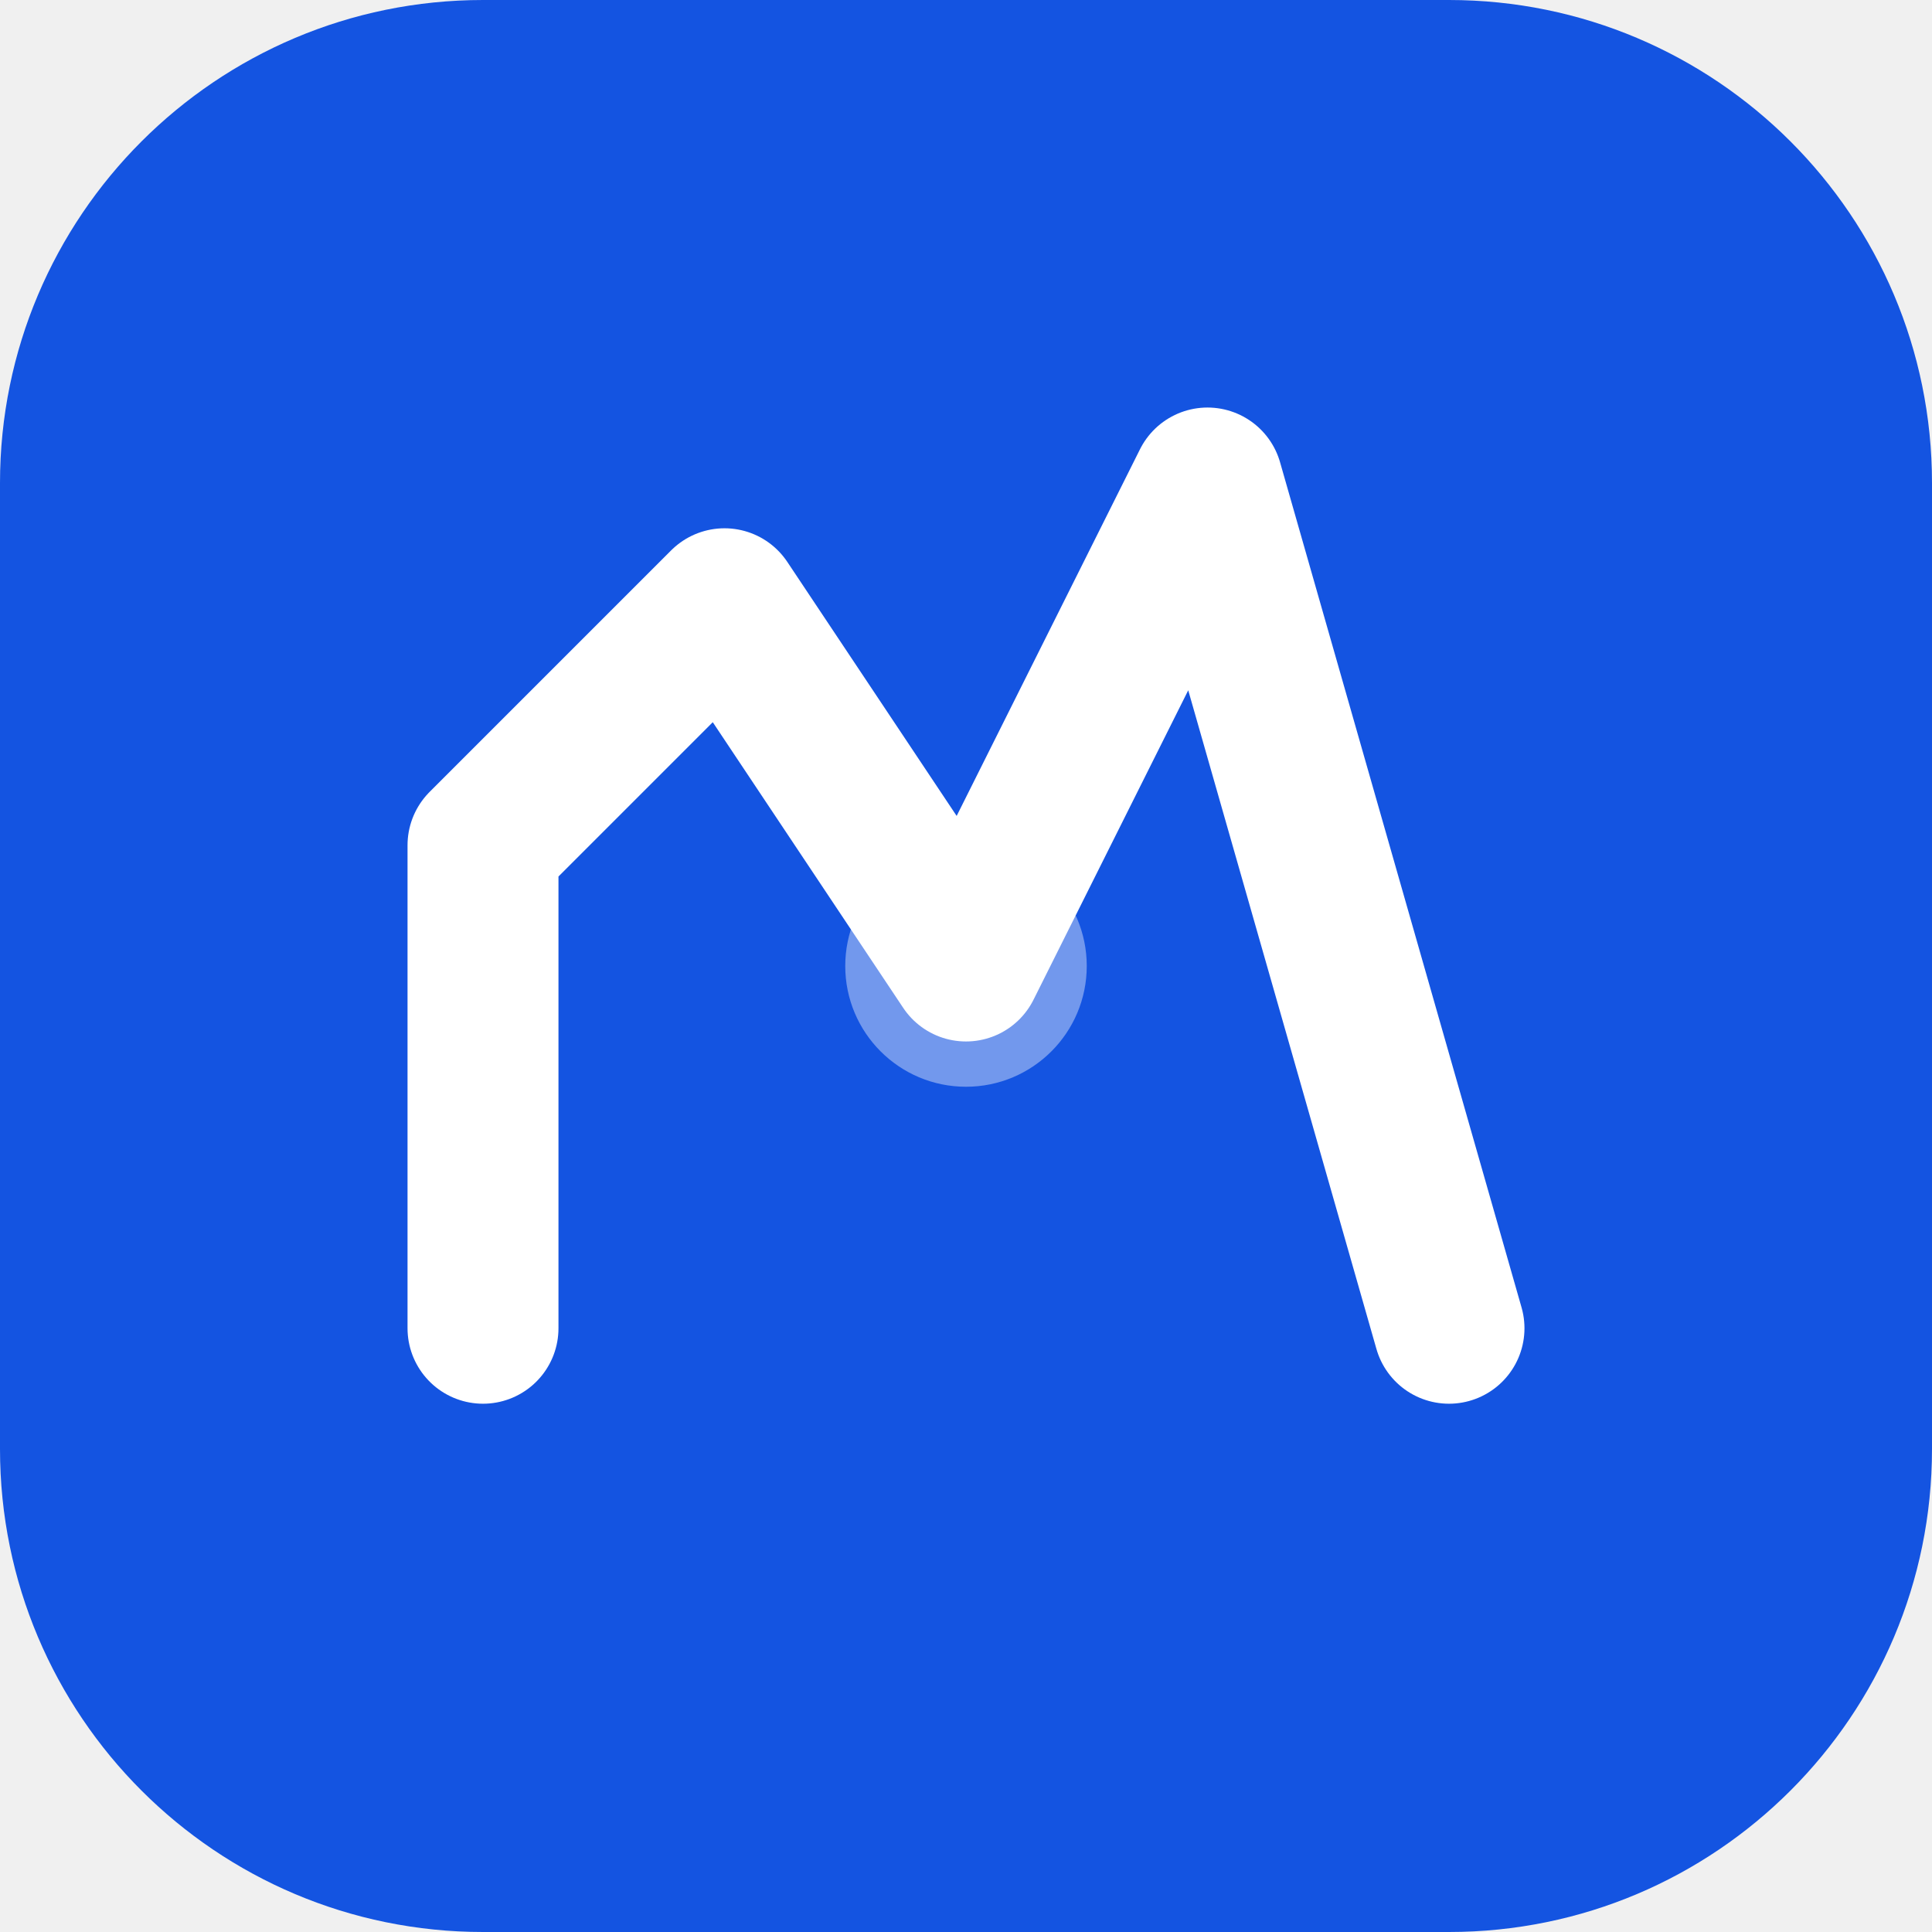
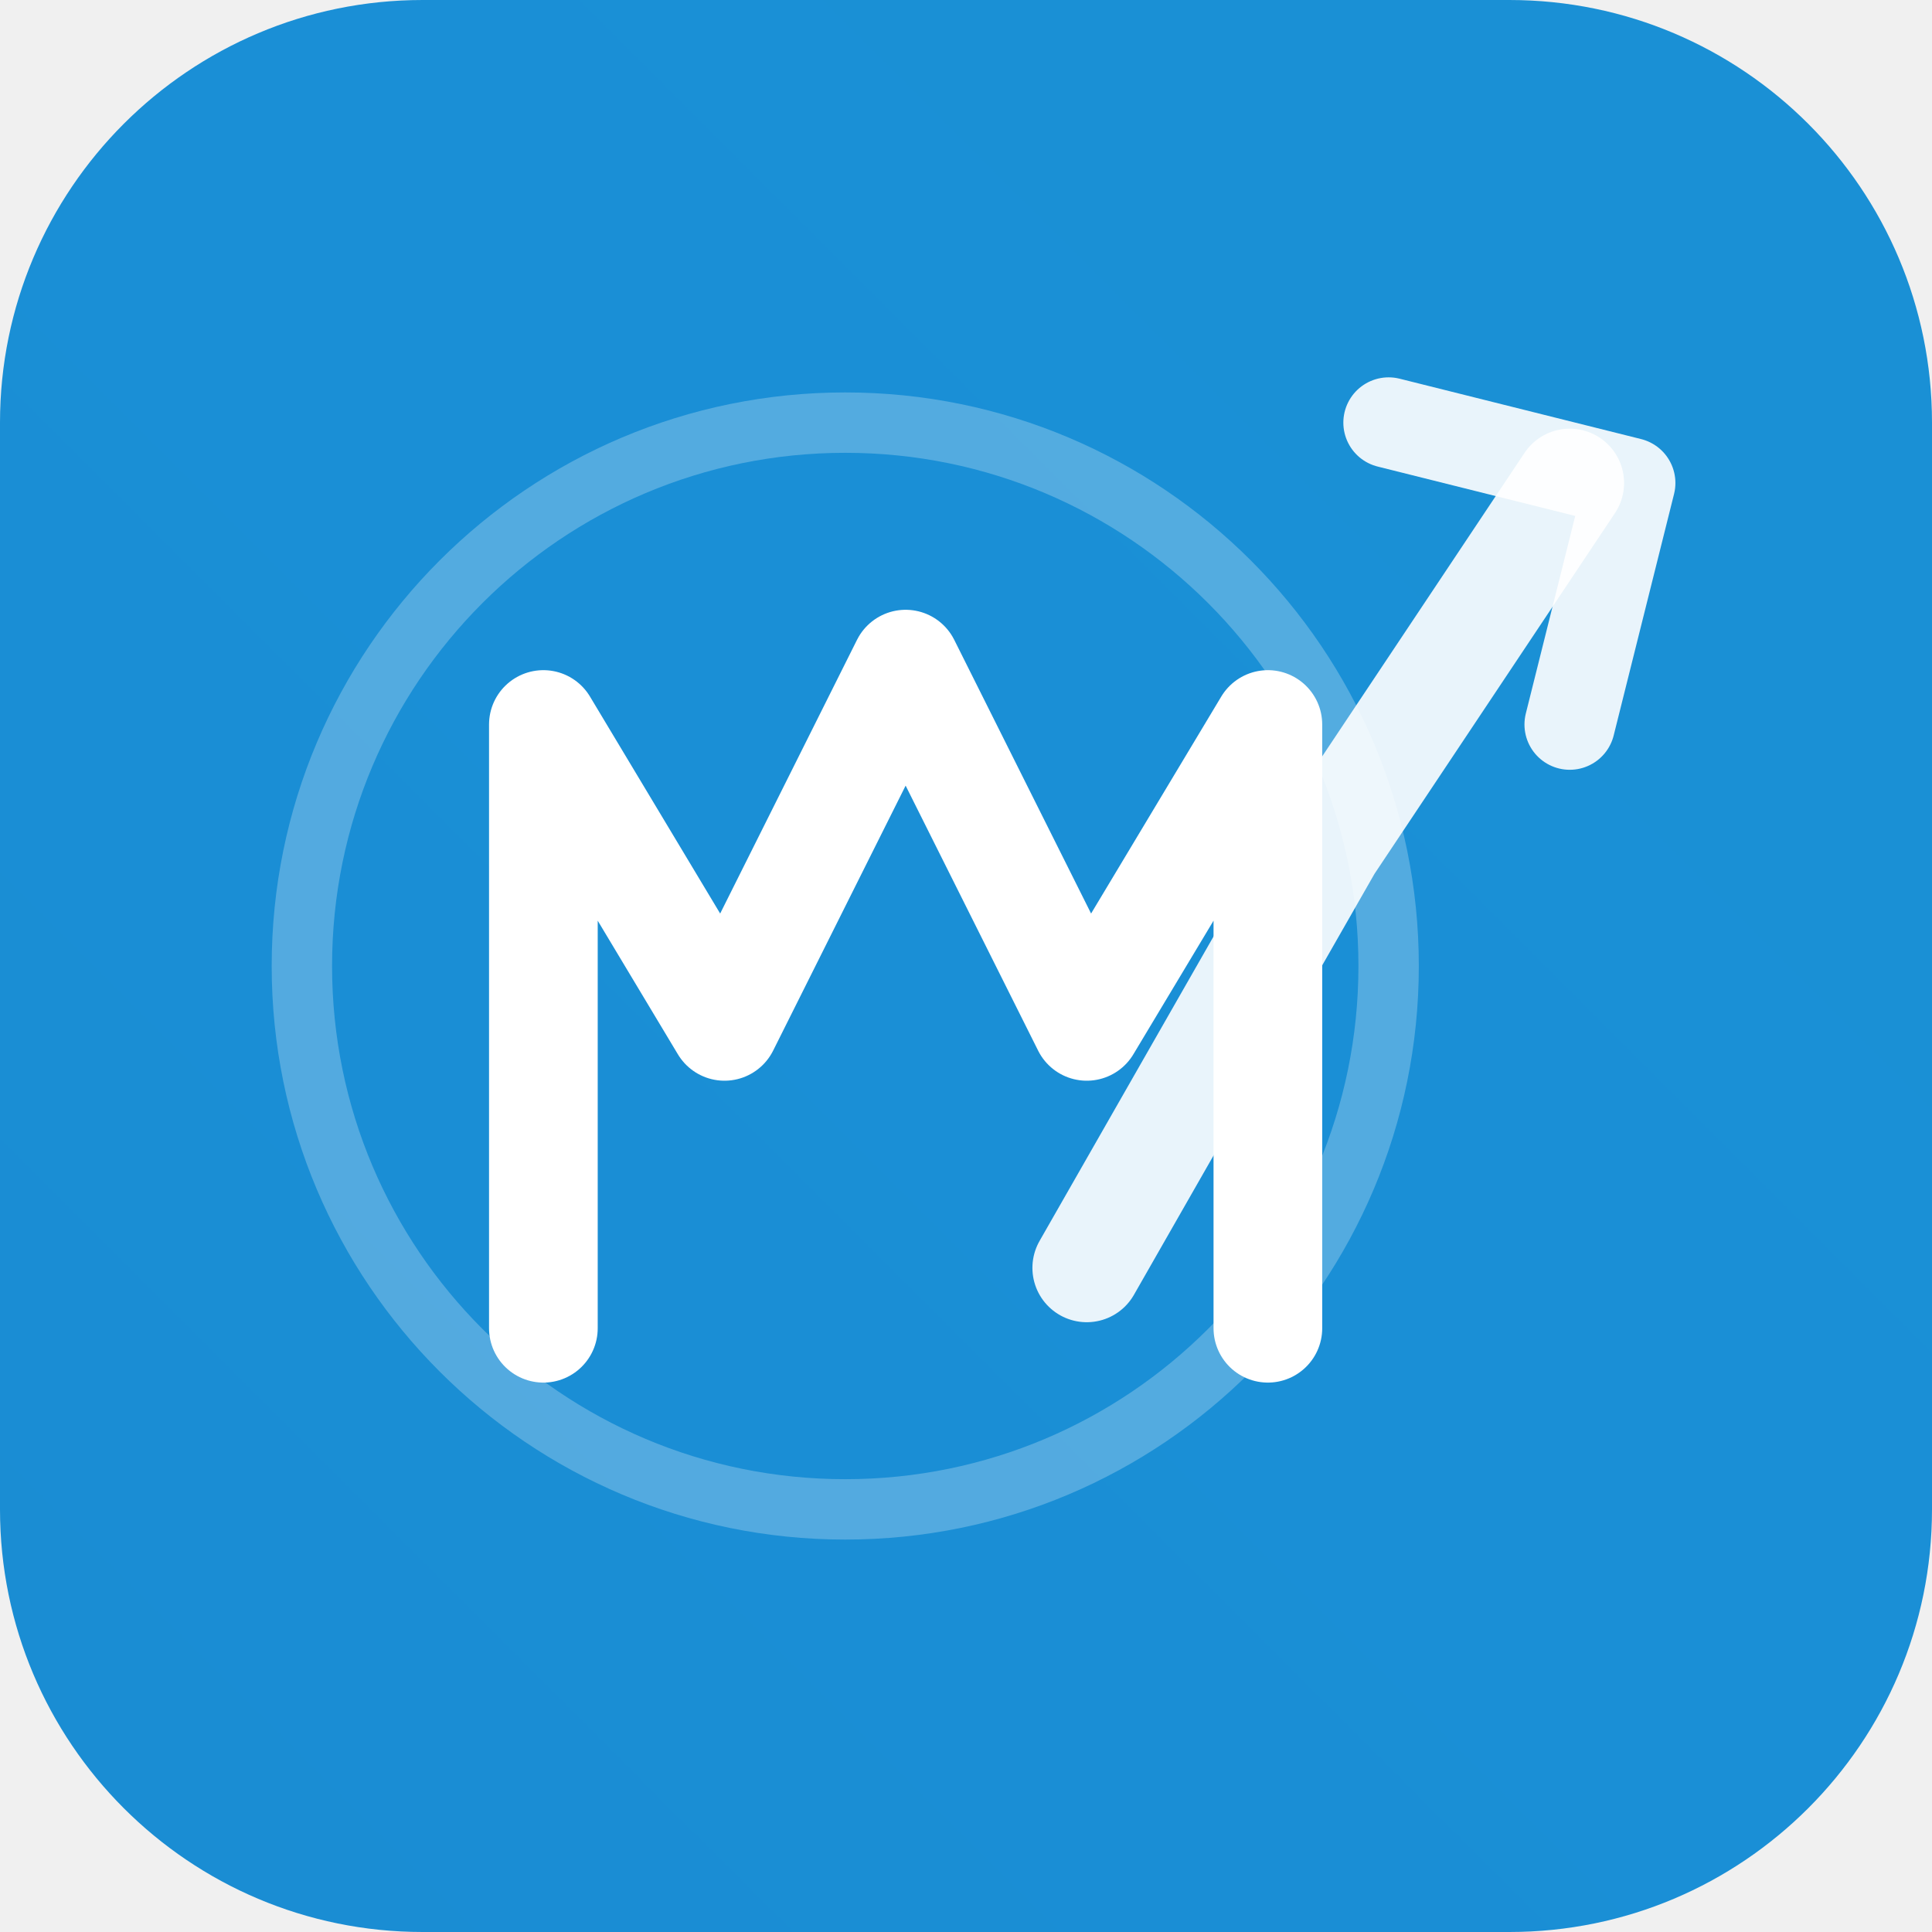
<svg xmlns="http://www.w3.org/2000/svg" viewBox="0 0 32 32" fill="none">
-   <rect width="32" height="32" rx="8" fill="#1454e1" />
-   <path d="M8 22V14l4-4 4 6 4-8 4 14" stroke="white" stroke-width="2.5" stroke-linecap="round" stroke-linejoin="round" />
-   <circle cx="16" cy="16" r="2" fill="white" opacity="0.4" />
+   <defs>
+     <linearGradient id="bg" x1="0" y1="32" x2="32" y2="0">
+       <stop offset="0%" stop-color="#0B3D6B" />
+       <stop offset="50%" stop-color="#1A8FD6" />
+       <stop offset="100%" stop-color="#17C5B0" />
+     </linearGradient>
+   </defs>
+   <rect width="32" height="32" rx="7" fill="url(#bg)" />
+   <circle cx="14" cy="16" r="9" stroke="white" stroke-width="1" opacity="0.25" />
+   <path d="M9 22V12L12 17L15 11L18 17L21 12V22" stroke="white" stroke-width="1.8" stroke-linecap="round" stroke-linejoin="round" fill="none" />
+   <path d="M18 21L22 14L26 8" stroke="white" stroke-width="1.8" stroke-linecap="round" stroke-linejoin="round" opacity="0.9" />
+   <path d="M23 7L27 8L26 12" stroke="white" stroke-width="1.5" stroke-linecap="round" stroke-linejoin="round" opacity="0.9" />
</svg>
